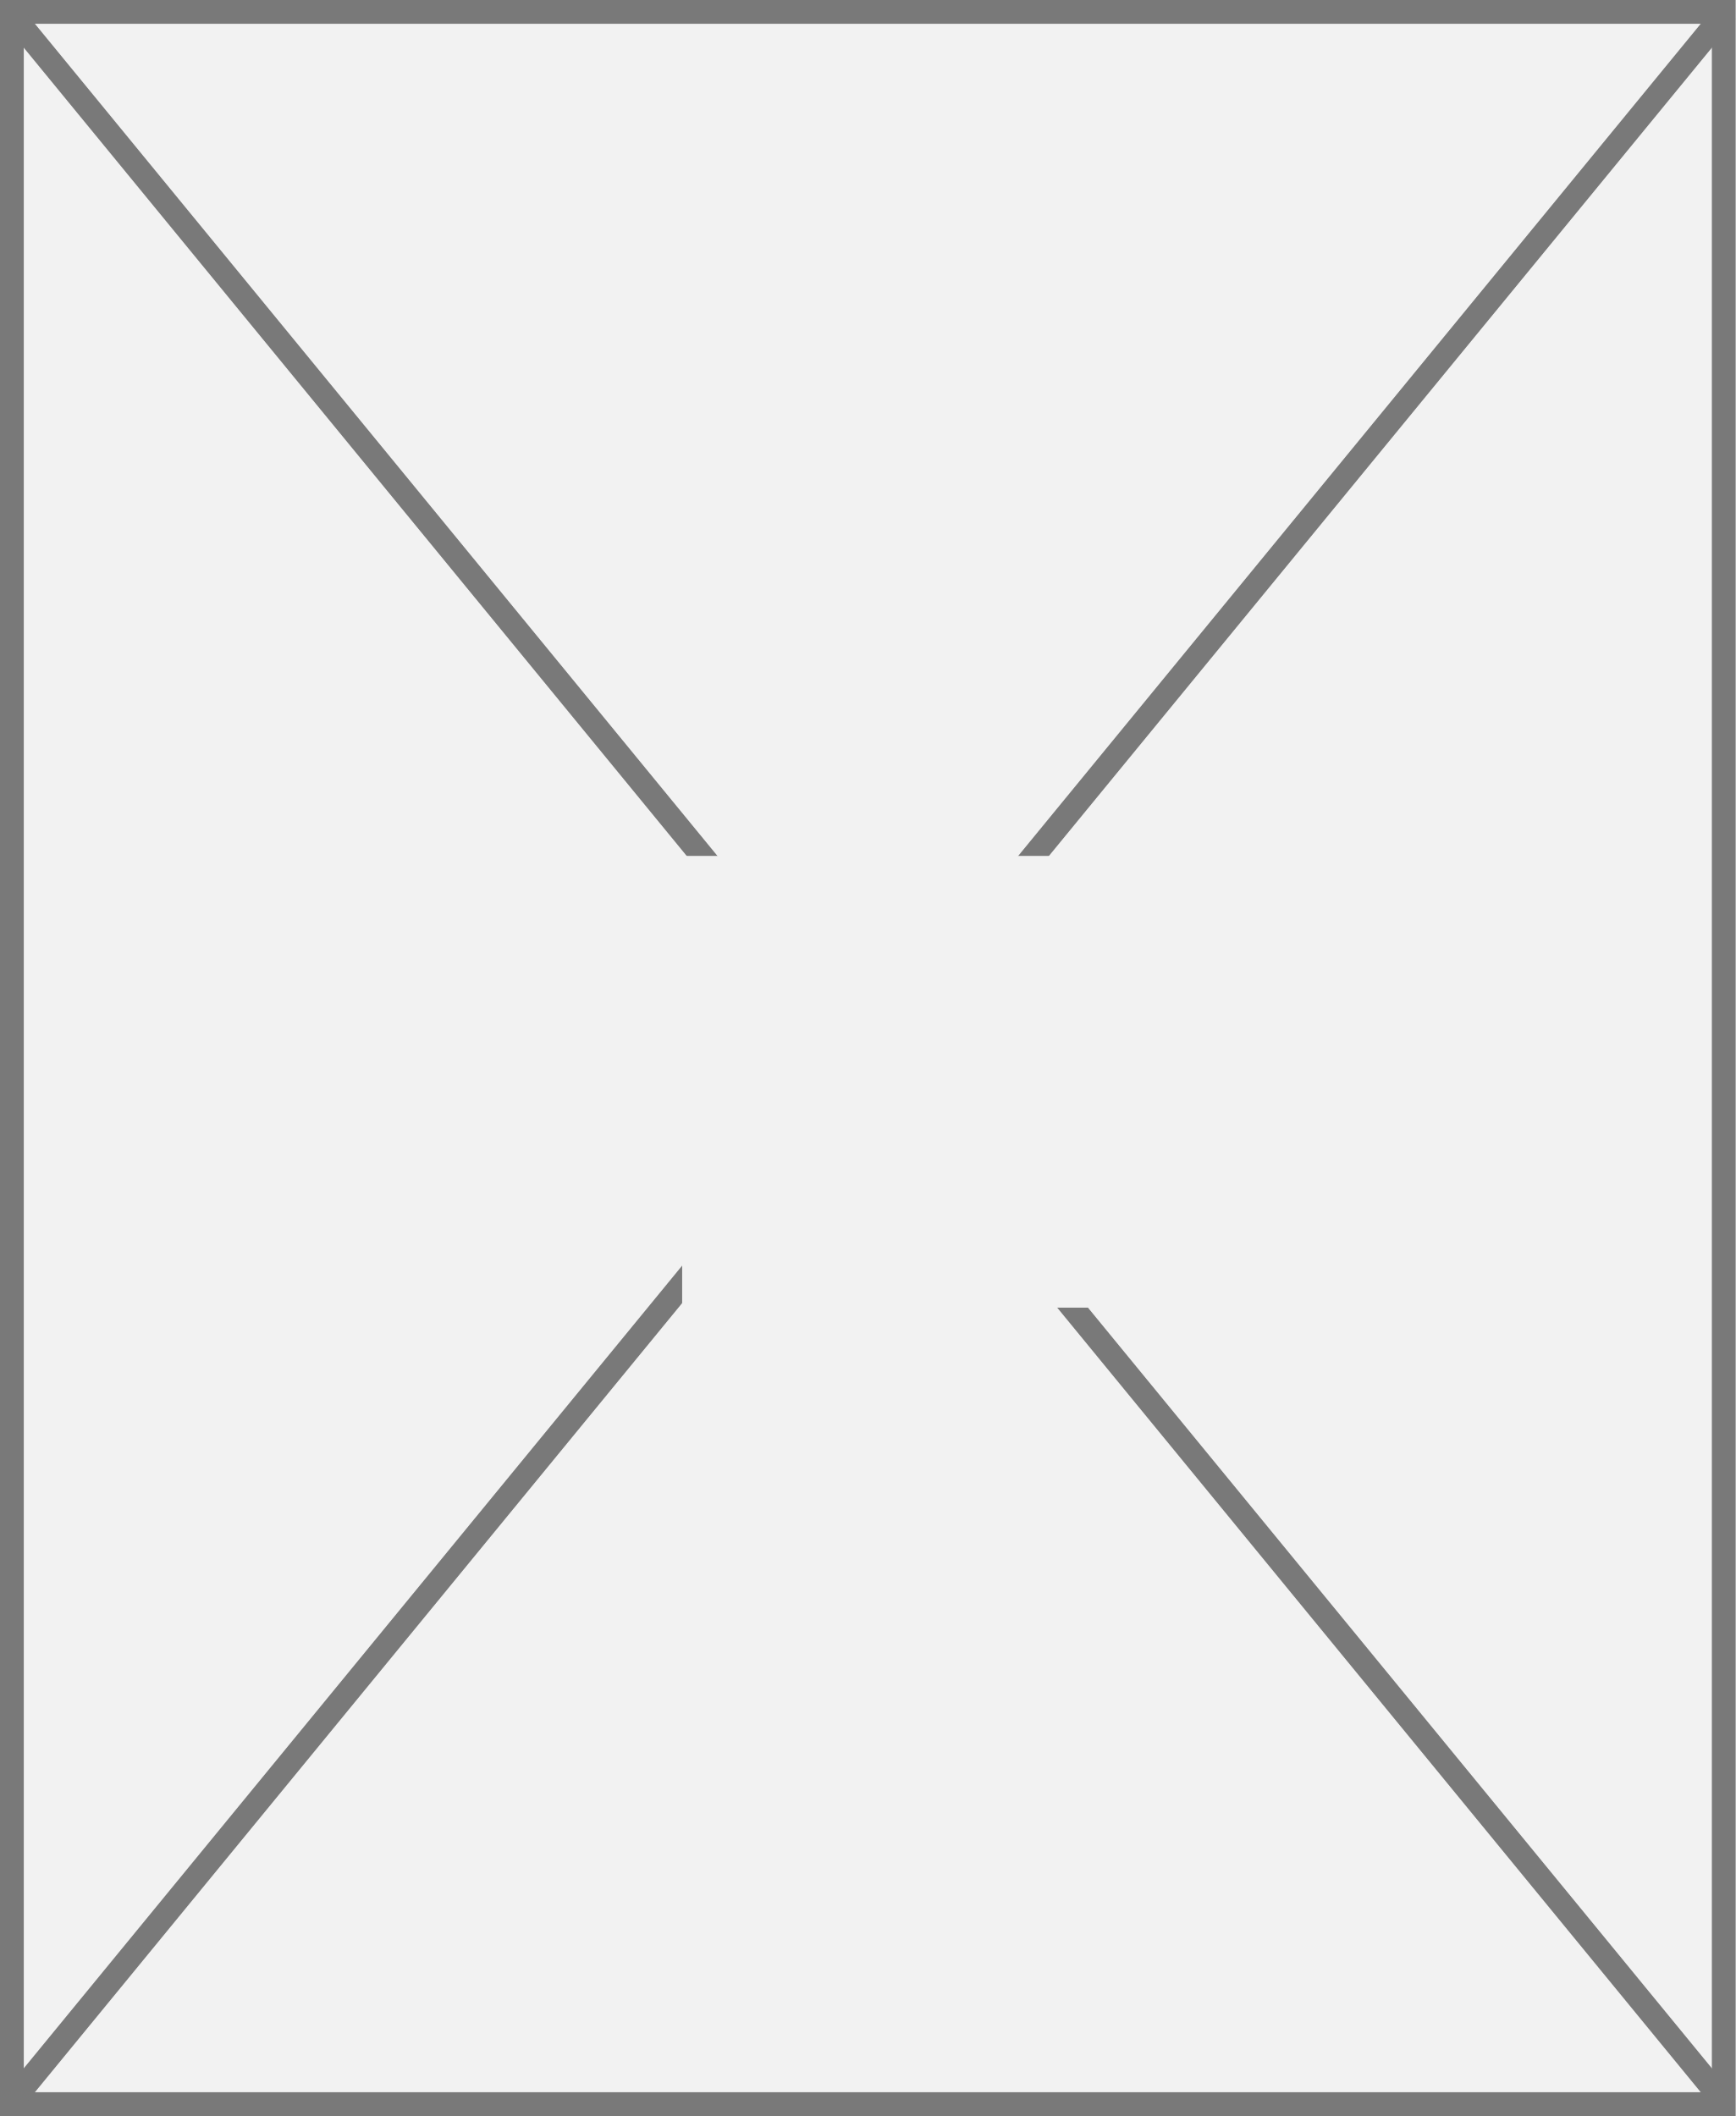
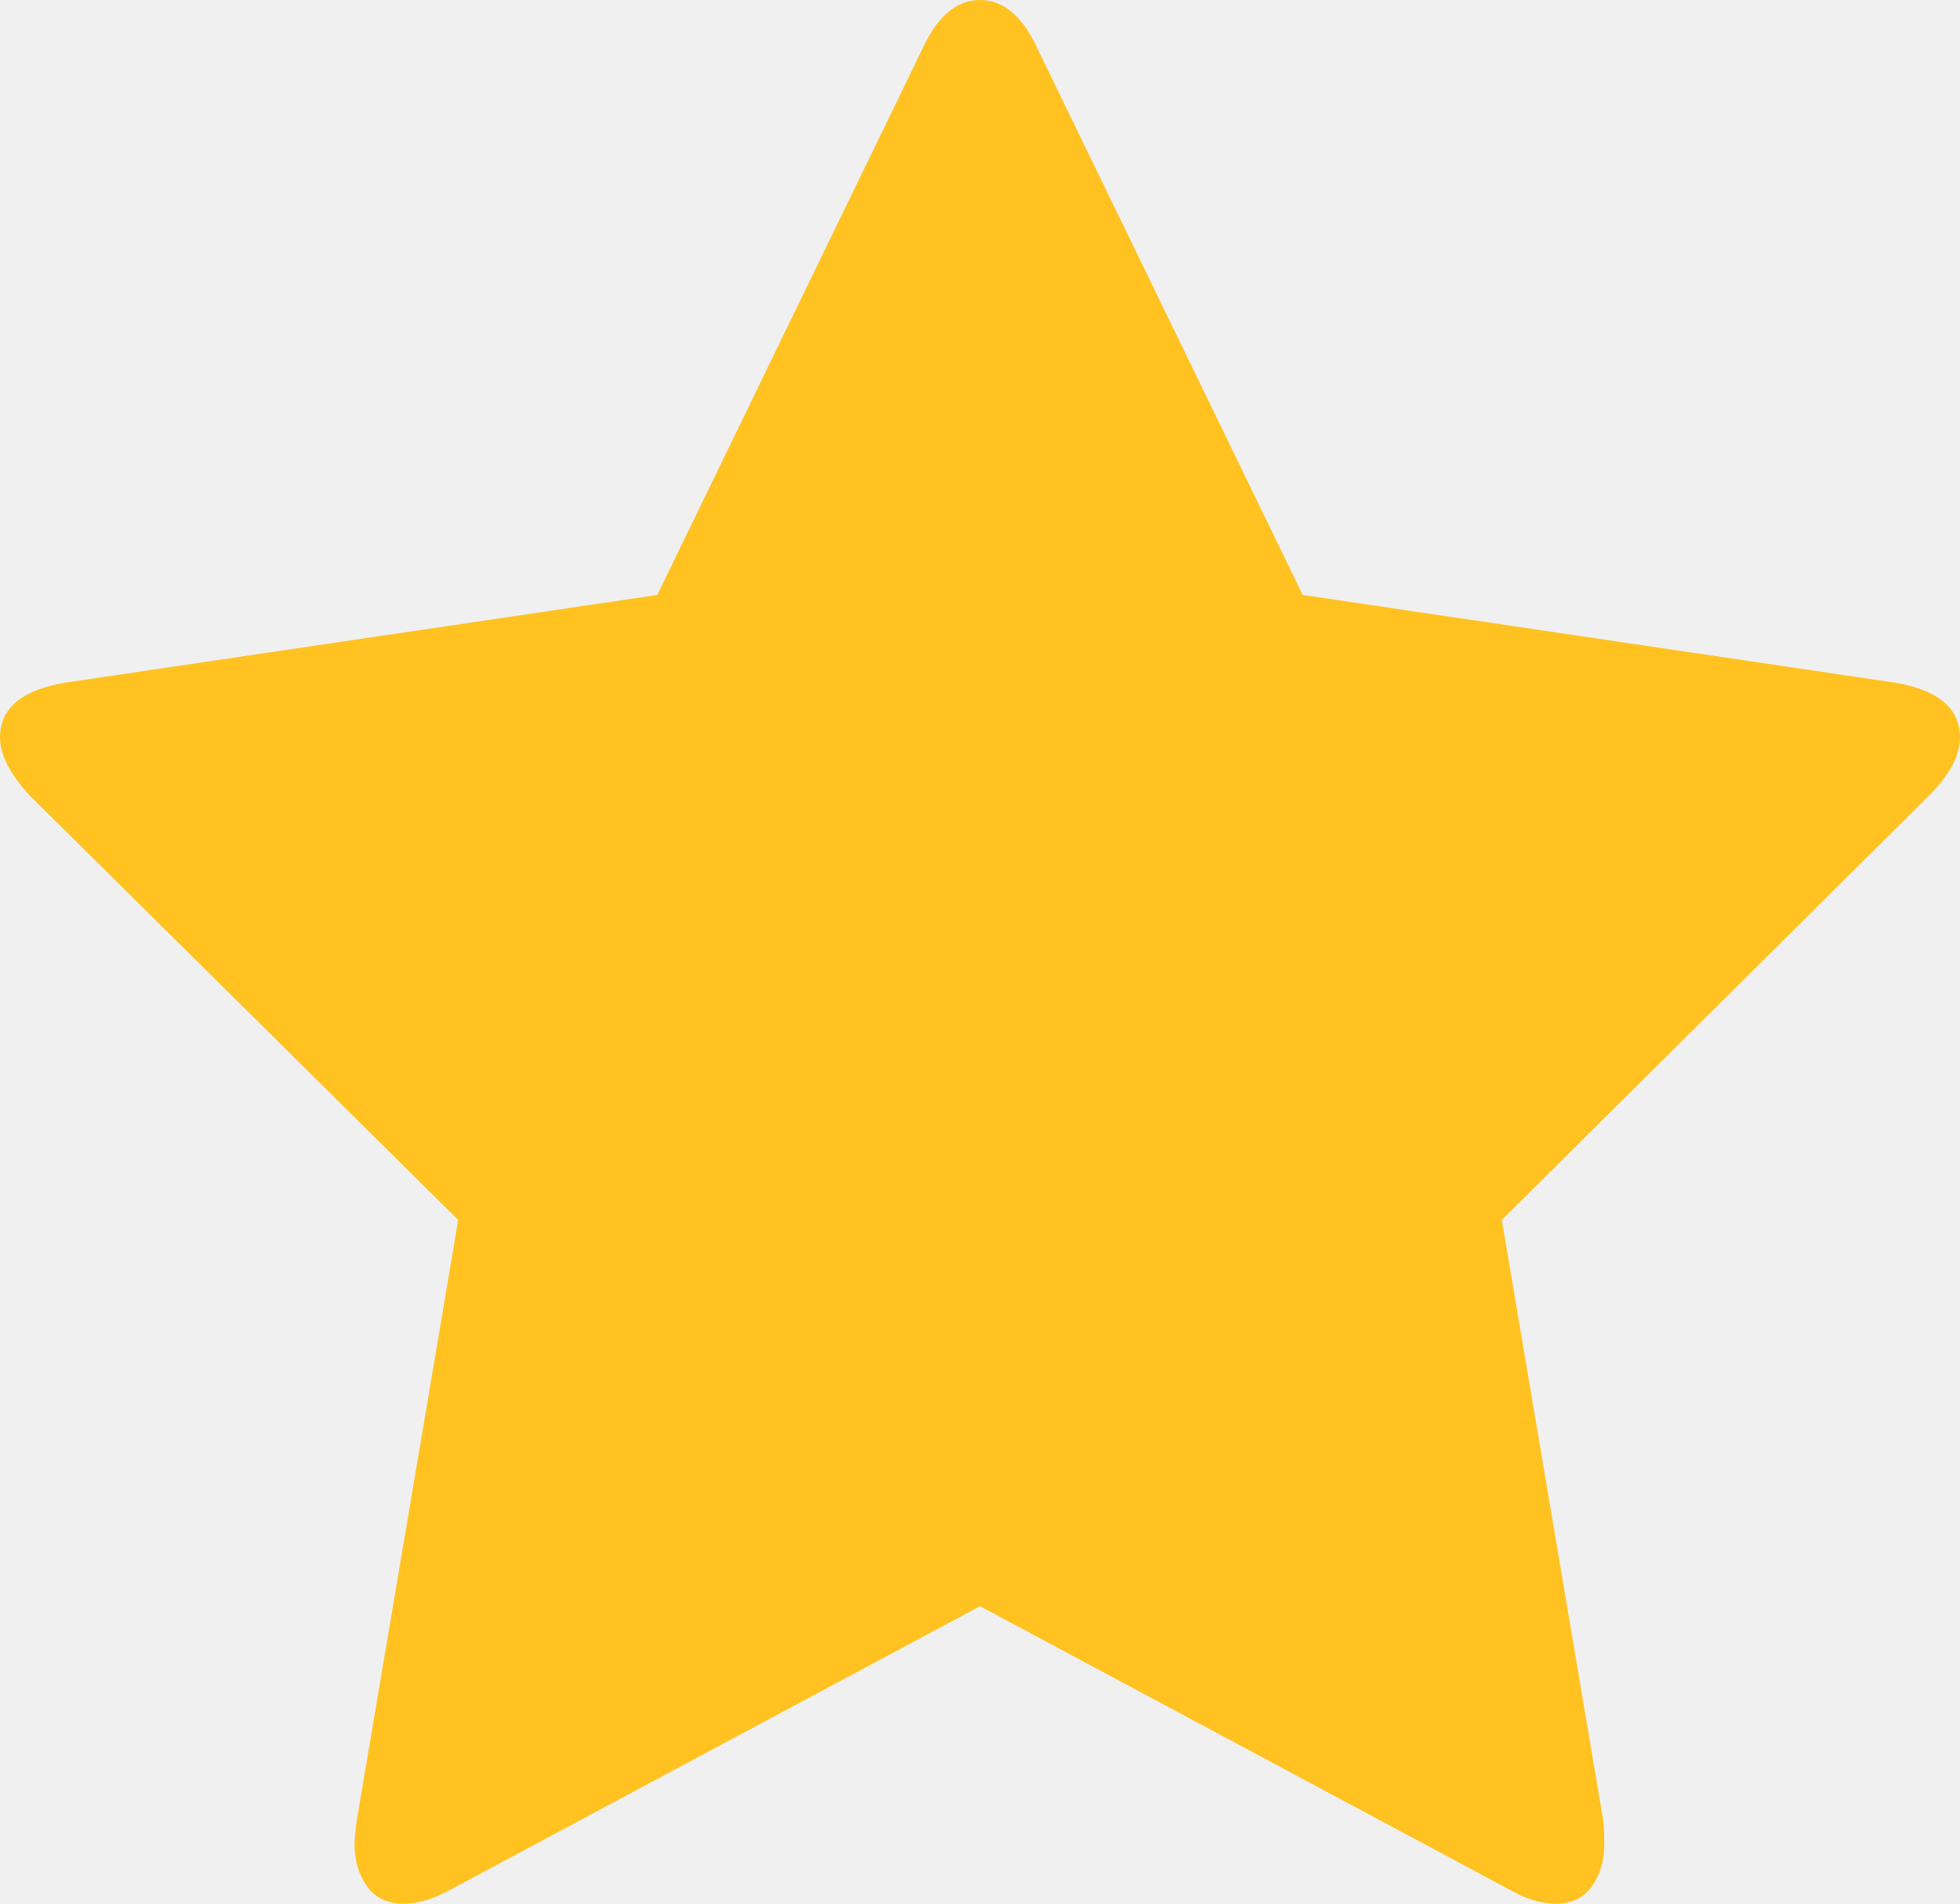
- <svg xmlns="http://www.w3.org/2000/svg" version="1.1" width="73px" height="89px">
-   <defs>
-     <mask fill="white" id="clip276">
-       <path d="M 85.691 273  L 103.309 273  L 103.309 292  L 85.691 292  Z M 57 237  L 130 237  L 130 326  L 57 326  Z " fill-rule="evenodd" />
-     </mask>
-   </defs>
-   <g transform="matrix(1 0 0 1 -57 -237 )">
-     <path d="M 57.5 237.5  L 129.5 237.5  L 129.5 325.5  L 57.5 325.5  L 57.5 237.5  Z " fill-rule="nonzero" fill="#f2f2f2" stroke="none" />
-     <path d="M 57.5 237.5  L 129.5 237.5  L 129.5 325.5  L 57.5 325.5  L 57.5 237.5  Z " stroke-width="1" stroke="#797979" fill="none" />
-     <path d="M 57.387 237.471  L 129.613 325.529  M 129.613 237.471  L 57.387 325.529  " stroke-width="1" stroke="#797979" fill="none" mask="url(#clip276)" />
+ <svg xmlns="http://www.w3.org/2000/svg" version="1.1" width="35px" height="34px">
+   <g transform="matrix(1 0 0 1 -160 -492 )">
+     <path d="M 33.822 12.19  C 34.607 12.319  35 12.647  35 13.176  C 35 13.49  34.818 13.833  34.453 14.204  L 26.818 21.788  L 28.627 32.5  C 28.641 32.6  28.648 32.743  28.648 32.929  C 28.648 33.229  28.574 33.482  28.427 33.689  C 28.28 33.896  28.066 34  27.785 34  C 27.519 34  27.239 33.914  26.944 33.743  L 17.5 28.687  L 8.056 33.743  C 7.747 33.914  7.467 34  7.215 34  C 6.92 34  6.699 33.896  6.552 33.689  C 6.405 33.482  6.331 33.229  6.331 32.929  C 6.331 32.843  6.345 32.7  6.373 32.5  L 8.182 21.788  L 0.526 14.204  C 0.175 13.819  0 13.476  0 13.176  C 0 12.647  0.393 12.319  1.178 12.19  L 11.737 10.626  L 16.469 0.878  C 16.736 0.293  17.079 0  17.5 0  C 17.921 0  18.264 0.293  18.531 0.878  L 23.263 10.626  L 33.822 12.19  Z " fill-rule="nonzero" fill="#ffc220" stroke="none" transform="matrix(1 0 0 1 160 492 )" />
  </g>
</svg>
